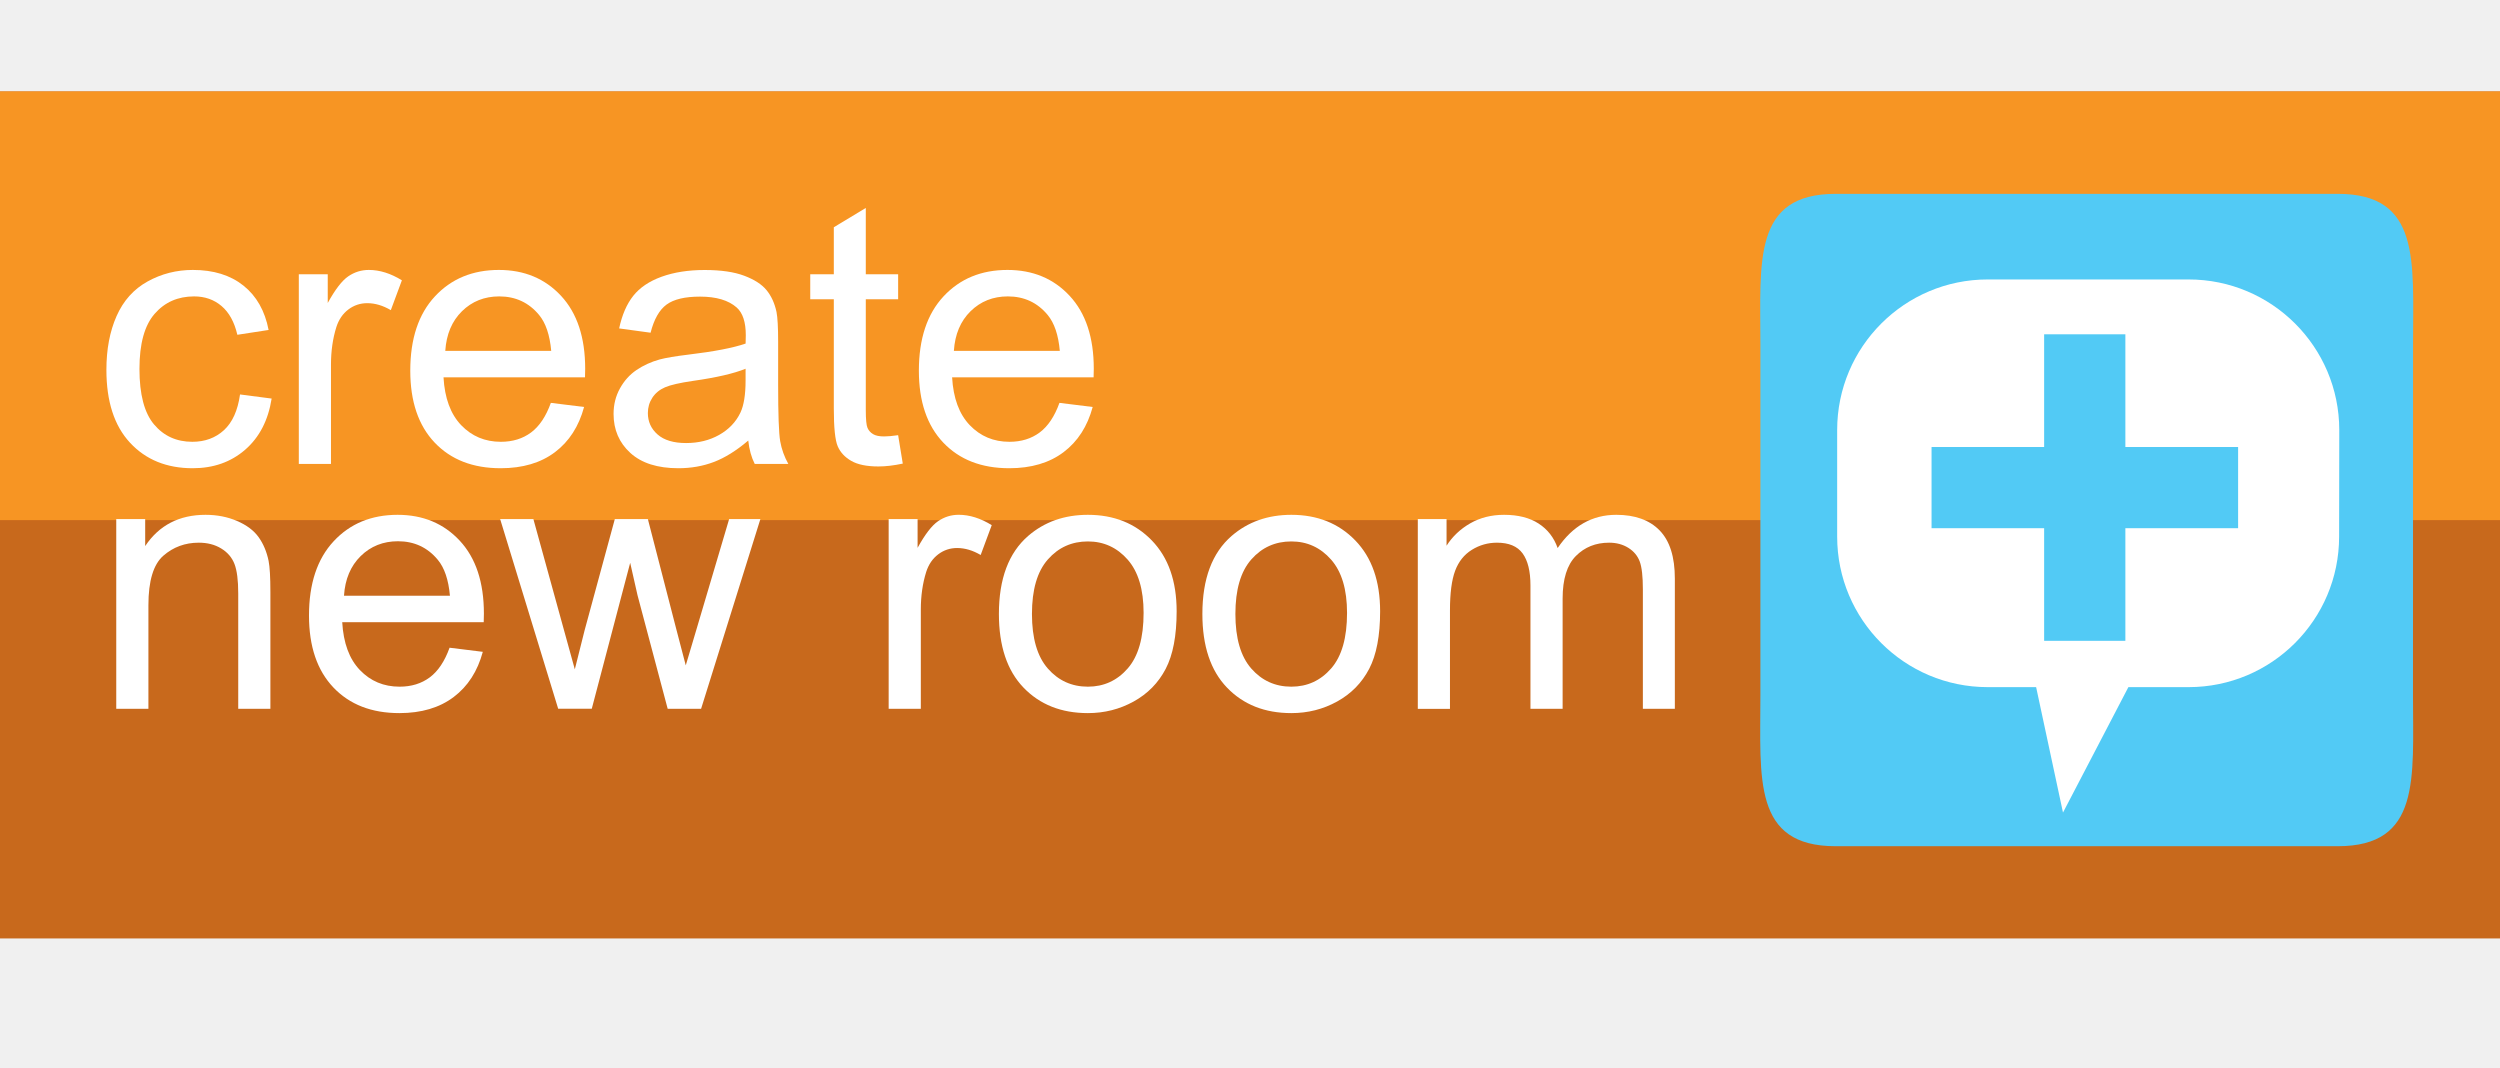
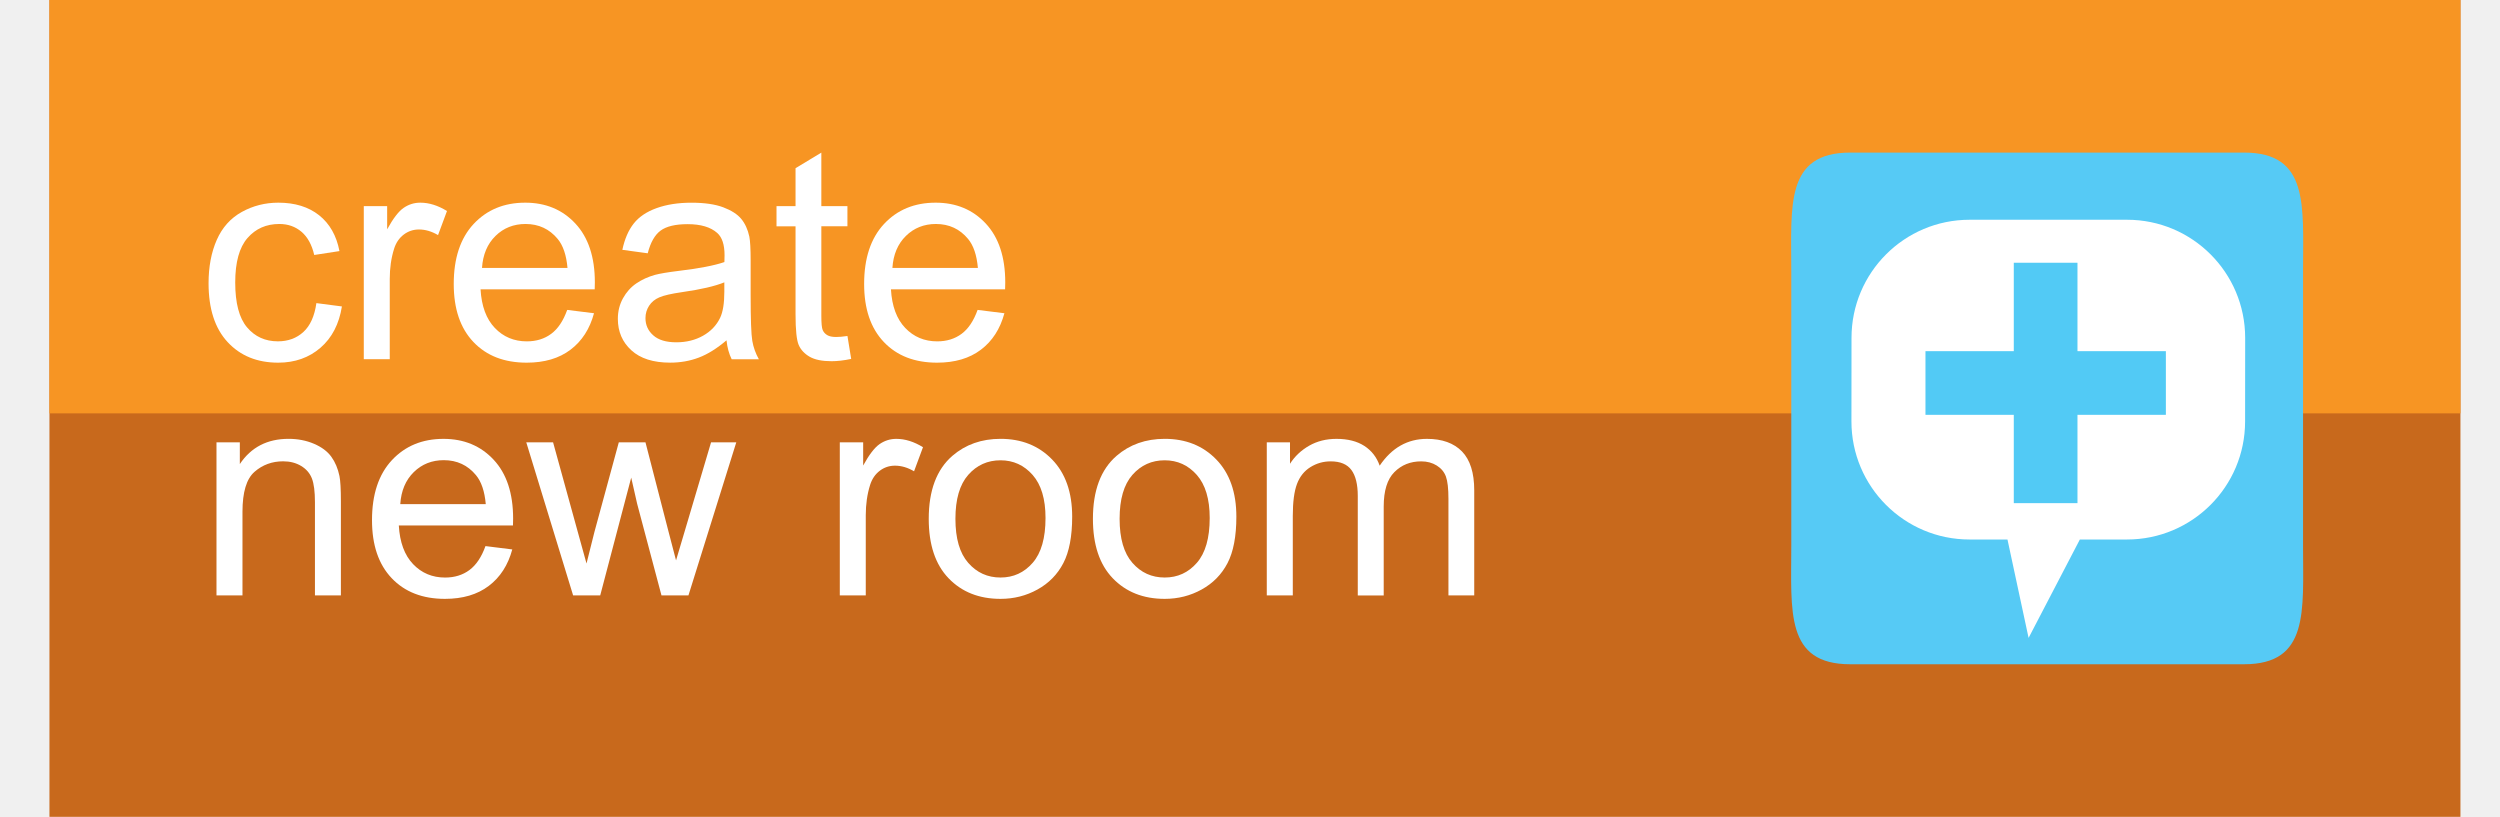
- <svg xmlns="http://www.w3.org/2000/svg" version="1.1" x="0px" y="0px" width="82px" height="35px" viewBox="0 -3 82 35" enable-background="new 0 -3 82 35" xml:space="preserve">
+ <svg xmlns="http://www.w3.org/2000/svg" version="1.1" x="0px" y="0px" width="101px" height="33px" viewBox="0 0 101 33" enable-background="new 0 0 101 33" xml:space="preserve">
  <defs>
</defs>
-   <rect fill="#C8691C" width="82" height="27.781" />
-   <rect fill="#F79523" width="82" height="14.06" />
-   <path fill="#52CAF5" d="M79.146,19.817c0,2.729,0.259,4.939-2.469,4.939H60.211c-2.726,0-2.47-2.211-2.47-4.939V8.296  c0-2.729-0.256-4.938,2.47-4.938h16.468c2.728,0,2.469,2.21,2.469,4.938L79.146,19.817L79.146,19.817z" />
-   <path fill="#FFFFFF" d="M7.873,9.938l1.037,0.135c-0.113,0.715-0.403,1.274-0.87,1.679S7,12.358,6.32,12.358  c-0.852,0-1.536-0.278-2.054-0.835S3.49,10.169,3.49,9.13c0-0.672,0.111-1.26,0.334-1.764s0.562-0.882,1.017-1.134  s0.95-0.378,1.485-0.378c0.676,0,1.229,0.171,1.658,0.513s0.705,0.827,0.826,1.456L7.785,7.981C7.688,7.563,7.515,7.249,7.267,7.038  S6.719,6.722,6.367,6.722c-0.531,0-0.963,0.19-1.295,0.571S4.574,8.276,4.574,9.101c0,0.836,0.16,1.443,0.48,1.822  s0.738,0.568,1.254,0.568c0.414,0,0.76-0.127,1.037-0.381S7.799,10.466,7.873,9.938z" />
-   <path fill="#FFFFFF" d="M9.801,12.218V5.995h0.949v0.943c0.242-0.441,0.466-0.732,0.671-0.873s0.431-0.211,0.677-0.211  c0.355,0,0.717,0.113,1.084,0.34l-0.363,0.979c-0.258-0.152-0.516-0.229-0.773-0.229c-0.23,0-0.438,0.069-0.621,0.208  s-0.314,0.331-0.393,0.577c-0.117,0.375-0.176,0.785-0.176,1.23v3.258H9.801z" />
-   <path fill="#FFFFFF" d="M18.068,10.214l1.09,0.135c-0.172,0.637-0.49,1.131-0.955,1.482s-1.059,0.527-1.781,0.527  c-0.91,0-1.632-0.28-2.165-0.841s-0.8-1.347-0.8-2.358c0-1.047,0.27-1.859,0.809-2.438s1.238-0.867,2.098-0.867  c0.832,0,1.512,0.283,2.039,0.85s0.791,1.363,0.791,2.391c0,0.063-0.002,0.156-0.006,0.281h-4.641  c0.039,0.684,0.232,1.207,0.58,1.57s0.781,0.545,1.301,0.545c0.387,0,0.717-0.102,0.99-0.305S17.908,10.659,18.068,10.214z   M14.605,8.509h3.475c-0.047-0.523-0.18-0.916-0.398-1.178c-0.336-0.406-0.771-0.609-1.307-0.609c-0.484,0-0.892,0.162-1.222,0.486  S14.641,7.966,14.605,8.509z" />
-   <path fill="#FFFFFF" d="M24.543,11.45c-0.391,0.332-0.767,0.566-1.128,0.703s-0.749,0.205-1.163,0.205  c-0.684,0-1.209-0.167-1.576-0.501s-0.551-0.761-0.551-1.28c0-0.305,0.069-0.583,0.208-0.835s0.32-0.454,0.545-0.606  s0.478-0.268,0.759-0.346c0.207-0.055,0.52-0.107,0.938-0.158c0.852-0.102,1.479-0.223,1.881-0.363  c0.004-0.145,0.006-0.236,0.006-0.275c0-0.43-0.1-0.732-0.299-0.908c-0.27-0.238-0.67-0.357-1.201-0.357  c-0.496,0-0.862,0.087-1.099,0.261s-0.411,0.481-0.524,0.923l-1.031-0.141c0.094-0.441,0.248-0.798,0.463-1.069  s0.525-0.48,0.932-0.627s0.877-0.22,1.412-0.22c0.531,0,0.963,0.063,1.295,0.188s0.576,0.282,0.732,0.472s0.266,0.429,0.328,0.718  c0.035,0.18,0.053,0.504,0.053,0.973V9.61c0,0.98,0.022,1.601,0.067,1.86s0.134,0.509,0.267,0.747h-1.102  C24.645,11.999,24.574,11.743,24.543,11.45z M24.455,9.095c-0.383,0.156-0.957,0.289-1.723,0.398  c-0.434,0.063-0.74,0.133-0.92,0.211s-0.318,0.192-0.416,0.343s-0.146,0.317-0.146,0.501c0,0.281,0.106,0.516,0.319,0.703  s0.524,0.281,0.935,0.281c0.406,0,0.768-0.089,1.084-0.267s0.549-0.421,0.697-0.729c0.113-0.238,0.17-0.59,0.17-1.055V9.095z" />
-   <path fill="#FFFFFF" d="M29.459,11.274l0.152,0.932c-0.297,0.063-0.563,0.094-0.797,0.094c-0.383,0-0.68-0.061-0.891-0.182  s-0.359-0.28-0.445-0.478s-0.129-0.612-0.129-1.245v-3.58h-0.773v-0.82h0.773V4.454l1.049-0.633v2.174h1.061v0.82h-1.061v3.639  c0,0.301,0.019,0.494,0.056,0.58s0.098,0.154,0.182,0.205s0.204,0.076,0.36,0.076C29.113,11.315,29.268,11.302,29.459,11.274z" />
-   <path fill="#FFFFFF" d="M34.75,10.214l1.09,0.135c-0.172,0.637-0.49,1.131-0.955,1.482s-1.059,0.527-1.781,0.527  c-0.91,0-1.632-0.28-2.165-0.841s-0.8-1.347-0.8-2.358c0-1.047,0.27-1.859,0.809-2.438s1.238-0.867,2.098-0.867  c0.832,0,1.512,0.283,2.039,0.85s0.791,1.363,0.791,2.391c0,0.063-0.002,0.156-0.006,0.281h-4.641  c0.039,0.684,0.232,1.207,0.58,1.57s0.781,0.545,1.301,0.545c0.387,0,0.717-0.102,0.99-0.305S34.59,10.659,34.75,10.214z   M31.287,8.509h3.475c-0.047-0.523-0.18-0.916-0.398-1.178c-0.336-0.406-0.771-0.609-1.307-0.609c-0.484,0-0.892,0.162-1.222,0.486  S31.322,7.966,31.287,8.509z" />
-   <path fill="#FFFFFF" d="M3.813,20.249v-6.223h0.949v0.885c0.457-0.684,1.117-1.025,1.98-1.025c0.375,0,0.72,0.067,1.034,0.202  s0.55,0.312,0.706,0.53s0.266,0.479,0.328,0.779c0.039,0.195,0.059,0.537,0.059,1.025v3.826H7.814v-3.785  c0-0.43-0.041-0.751-0.123-0.964s-0.228-0.383-0.437-0.51S6.801,14.8,6.52,14.8c-0.449,0-0.837,0.143-1.163,0.428  s-0.489,0.826-0.489,1.623v3.398H3.813z" />
-   <path fill="#FFFFFF" d="M14.746,18.245l1.09,0.135c-0.172,0.637-0.49,1.131-0.955,1.482S13.822,20.39,13.1,20.39  c-0.91,0-1.632-0.28-2.165-0.841s-0.8-1.347-0.8-2.358c0-1.047,0.27-1.859,0.809-2.438s1.238-0.867,2.098-0.867  c0.832,0,1.512,0.283,2.039,0.85s0.791,1.363,0.791,2.391c0,0.063-0.002,0.156-0.006,0.281h-4.641  c0.039,0.684,0.232,1.207,0.58,1.57s0.781,0.545,1.301,0.545c0.387,0,0.717-0.102,0.99-0.305S14.586,18.69,14.746,18.245z   M11.283,16.54h3.475c-0.047-0.523-0.18-0.916-0.398-1.178c-0.336-0.406-0.771-0.609-1.307-0.609c-0.484,0-0.892,0.162-1.222,0.486  S11.318,15.997,11.283,16.54z" />
-   <path fill="#FFFFFF" d="M18.309,20.249l-1.904-6.223h1.09l0.99,3.592l0.369,1.336c0.016-0.066,0.123-0.494,0.322-1.283l0.99-3.645  h1.084l0.932,3.609l0.311,1.189l0.357-1.201l1.066-3.598h1.025l-1.945,6.223H21.9l-0.99-3.727l-0.24-1.061l-1.26,4.787H18.309z" />
-   <path fill="#FFFFFF" d="M29.148,20.249v-6.223h0.949v0.943c0.242-0.441,0.466-0.732,0.671-0.873s0.431-0.211,0.677-0.211  c0.355,0,0.717,0.113,1.084,0.34l-0.363,0.979c-0.258-0.152-0.516-0.229-0.773-0.229c-0.23,0-0.438,0.069-0.621,0.208  s-0.314,0.331-0.393,0.577c-0.117,0.375-0.176,0.785-0.176,1.23v3.258H29.148z" />
-   <path fill="#FFFFFF" d="M32.764,17.138c0-1.152,0.32-2.006,0.961-2.561c0.535-0.461,1.188-0.691,1.957-0.691  c0.855,0,1.555,0.28,2.098,0.841s0.814,1.335,0.814,2.323c0,0.801-0.12,1.431-0.36,1.89s-0.59,0.815-1.049,1.069  s-0.96,0.381-1.503,0.381c-0.871,0-1.575-0.279-2.112-0.838S32.764,18.188,32.764,17.138z M33.848,17.138  c0,0.797,0.174,1.394,0.521,1.79s0.785,0.595,1.313,0.595c0.523,0,0.959-0.199,1.307-0.598s0.521-1.006,0.521-1.822  c0-0.77-0.175-1.353-0.524-1.749s-0.784-0.595-1.304-0.595c-0.527,0-0.965,0.197-1.313,0.592S33.848,16.341,33.848,17.138z" />
-   <path fill="#FFFFFF" d="M39.438,17.138c0-1.152,0.32-2.006,0.961-2.561c0.535-0.461,1.188-0.691,1.957-0.691  c0.855,0,1.555,0.28,2.098,0.841s0.814,1.335,0.814,2.323c0,0.801-0.12,1.431-0.36,1.89s-0.59,0.815-1.049,1.069  s-0.96,0.381-1.503,0.381c-0.871,0-1.575-0.279-2.112-0.838S39.438,18.188,39.438,17.138z M40.521,17.138  c0,0.797,0.174,1.394,0.521,1.79s0.785,0.595,1.313,0.595c0.523,0,0.959-0.199,1.307-0.598s0.521-1.006,0.521-1.822  c0-0.77-0.175-1.353-0.524-1.749s-0.784-0.595-1.304-0.595c-0.527,0-0.965,0.197-1.313,0.592S40.521,16.341,40.521,17.138z" />
-   <path fill="#FFFFFF" d="M46.504,20.249v-6.223h0.943v0.873c0.195-0.305,0.455-0.55,0.779-0.735s0.693-0.278,1.107-0.278  c0.461,0,0.839,0.096,1.134,0.287s0.503,0.459,0.624,0.803c0.492-0.727,1.133-1.09,1.922-1.09c0.617,0,1.092,0.171,1.424,0.513  s0.498,0.868,0.498,1.579v4.271h-1.049v-3.92c0-0.422-0.034-0.726-0.103-0.911s-0.192-0.335-0.372-0.448s-0.391-0.17-0.633-0.17  c-0.438,0-0.801,0.146-1.09,0.437s-0.434,0.757-0.434,1.397v3.615h-1.055v-4.043c0-0.469-0.086-0.82-0.258-1.055  S49.49,14.8,49.1,14.8c-0.297,0-0.571,0.078-0.823,0.234s-0.435,0.385-0.548,0.686s-0.17,0.734-0.17,1.301v3.229H46.504z" />
-   <path fill="#FFFFFF" d="M71.785,6.166h-6.587c-2.728,0-4.939,2.211-4.939,4.939V14.6c0,2.727,2.209,4.938,4.938,4.938h1.588  l0.881,4.114l2.145-4.114h1.975c2.726,0,4.937-2.211,4.937-4.938l0.005-3.496C76.726,8.377,74.514,6.166,71.785,6.166z" />
-   <polygon fill="#52CAF5" points="73.41,11.662 69.712,11.662 69.712,7.965 67.048,7.965 67.048,11.662 63.355,11.662 63.355,14.325   67.048,14.325 67.048,18.019 69.712,18.019 69.712,14.325 73.41,14.325 " />
+   <rect x="1.998" fill="#C8691C" width="97.404" height="33" />
+   <rect x="1.998" fill="#F79523" width="97.404" height="16.7" />
+   <path fill="#56CAF5" d="M93.043,22.065c0,2.635,0.249,4.771-2.386,4.771H74.754c-2.635,0-2.386-2.136-2.386-4.771V10.935  c0-2.635-0.249-4.771,2.386-4.771h15.903c2.635,0,2.386,2.136,2.386,4.771V22.065z" />
+   <path fill="#FFFFFF" d="M12.782,12.246l1.031,0.134c-0.113,0.711-0.401,1.267-0.865,1.669c-0.464,0.401-1.034,0.603-1.709,0.603  c-0.847,0-1.527-0.276-2.041-0.83c-0.515-0.553-0.772-1.346-0.772-2.379c0-0.668,0.111-1.252,0.332-1.753s0.558-0.876,1.01-1.127  c0.453-0.25,0.944-0.375,1.477-0.375c0.671,0,1.221,0.17,1.648,0.509c0.427,0.34,0.701,0.822,0.821,1.447l-1.019,0.157  c-0.097-0.415-0.269-0.728-0.516-0.938c-0.247-0.209-0.544-0.314-0.894-0.314c-0.528,0-0.957,0.189-1.287,0.568  c-0.33,0.378-0.495,0.978-0.495,1.796c0,0.831,0.159,1.435,0.478,1.812s0.734,0.565,1.246,0.565c0.412,0,0.755-0.127,1.031-0.379  C12.533,13.158,12.708,12.771,12.782,12.246z" />
+   <path fill="#FFFFFF" d="M14.697,14.512V8.327h0.944v0.938c0.24-0.438,0.463-0.729,0.667-0.868c0.204-0.14,0.428-0.209,0.673-0.209  c0.353,0,0.712,0.112,1.077,0.337l-0.361,0.973c-0.256-0.151-0.513-0.227-0.769-0.227c-0.229,0-0.435,0.068-0.617,0.206  c-0.183,0.139-0.313,0.329-0.39,0.574c-0.117,0.373-0.175,0.78-0.175,1.223v3.238H14.697z" />
+   <path fill="#FFFFFF" d="M22.915,12.52l1.083,0.135c-0.171,0.633-0.487,1.124-0.949,1.473c-0.462,0.35-1.052,0.524-1.771,0.524  c-0.905,0-1.622-0.278-2.152-0.836c-0.53-0.557-0.795-1.338-0.795-2.344c0-1.04,0.268-1.848,0.803-2.423  c0.536-0.574,1.231-0.861,2.085-0.861c0.827,0,1.503,0.281,2.027,0.844c0.524,0.563,0.786,1.355,0.786,2.376  c0,0.063-0.002,0.155-0.006,0.28h-4.612c0.039,0.679,0.231,1.199,0.577,1.561c0.345,0.361,0.776,0.542,1.293,0.542  c0.384,0,0.712-0.102,0.984-0.304C22.541,13.285,22.756,12.963,22.915,12.52z M19.473,10.825h3.454  c-0.046-0.521-0.179-0.91-0.396-1.171c-0.334-0.403-0.767-0.605-1.299-0.605c-0.481,0-0.886,0.161-1.214,0.483  S19.508,10.285,19.473,10.825z" />
+   <path fill="#FFFFFF" d="M29.351,13.749c-0.389,0.33-0.762,0.563-1.121,0.698c-0.359,0.137-0.745,0.204-1.156,0.204  c-0.679,0-1.202-0.166-1.566-0.498c-0.365-0.332-0.547-0.756-0.547-1.272c0-0.303,0.069-0.579,0.207-0.83  c0.138-0.25,0.318-0.451,0.542-0.603s0.475-0.266,0.754-0.344c0.206-0.054,0.516-0.106,0.932-0.157  c0.847-0.101,1.47-0.221,1.87-0.36c0.004-0.144,0.006-0.235,0.006-0.274c0-0.427-0.099-0.728-0.297-0.902  c-0.268-0.237-0.666-0.355-1.194-0.355c-0.493,0-0.857,0.087-1.092,0.26c-0.235,0.172-0.409,0.479-0.521,0.917l-1.025-0.14  c0.093-0.439,0.247-0.793,0.46-1.063c0.213-0.27,0.522-0.478,0.926-0.623s0.872-0.218,1.403-0.218c0.528,0,0.957,0.062,1.287,0.186  c0.33,0.125,0.573,0.281,0.728,0.469c0.155,0.188,0.264,0.427,0.326,0.714c0.035,0.179,0.053,0.501,0.053,0.967v1.397  c0,0.975,0.022,1.591,0.067,1.85c0.044,0.258,0.133,0.506,0.265,0.742H29.56C29.451,14.294,29.381,14.04,29.351,13.749z   M29.263,11.407c-0.381,0.155-0.951,0.288-1.712,0.396c-0.431,0.063-0.736,0.132-0.914,0.21c-0.179,0.077-0.317,0.19-0.414,0.34  c-0.097,0.15-0.146,0.316-0.146,0.498c0,0.28,0.105,0.513,0.317,0.699c0.211,0.187,0.521,0.279,0.929,0.279  c0.404,0,0.763-0.088,1.078-0.265c0.314-0.177,0.545-0.418,0.693-0.726c0.112-0.236,0.169-0.586,0.169-1.048V11.407z" />
+   <path fill="#FFFFFF" d="M34.237,13.574l0.151,0.926c-0.295,0.063-0.559,0.093-0.792,0.093c-0.381,0-0.676-0.06-0.885-0.18  c-0.21-0.121-0.357-0.279-0.443-0.475c-0.085-0.196-0.128-0.609-0.128-1.238V9.143h-0.769V8.327h0.769V6.795l1.042-0.629v2.161  h1.054v0.815h-1.054v3.616c0,0.299,0.018,0.491,0.055,0.576c0.037,0.086,0.097,0.153,0.181,0.204s0.203,0.076,0.358,0.076  C33.893,13.615,34.046,13.602,34.237,13.574z" />
+   <path fill="#FFFFFF" d="M39.495,12.52l1.083,0.135c-0.171,0.633-0.487,1.124-0.949,1.473c-0.462,0.35-1.052,0.524-1.771,0.524  c-0.905,0-1.622-0.278-2.152-0.836c-0.53-0.557-0.795-1.338-0.795-2.344c0-1.04,0.268-1.848,0.803-2.423  c0.536-0.574,1.231-0.861,2.085-0.861c0.827,0,1.503,0.281,2.027,0.844c0.524,0.563,0.786,1.355,0.786,2.376  c0,0.063-0.002,0.155-0.006,0.28h-4.612c0.039,0.679,0.231,1.199,0.577,1.561c0.345,0.361,0.776,0.542,1.293,0.542  c0.384,0,0.712-0.102,0.984-0.304C39.121,13.285,39.336,12.963,39.495,12.52z M36.053,10.825h3.454  c-0.046-0.521-0.179-0.91-0.396-1.171c-0.334-0.403-0.767-0.605-1.299-0.605c-0.481,0-0.886,0.161-1.214,0.483  S36.088,10.285,36.053,10.825z" />
+   <path fill="#FFFFFF" d="M8.746,24.054v-6.185h0.943v0.879c0.455-0.68,1.11-1.019,1.969-1.019c0.373,0,0.715,0.066,1.028,0.2  s0.546,0.31,0.702,0.527s0.264,0.476,0.326,0.774c0.039,0.194,0.058,0.534,0.058,1.02v3.803h-1.048v-3.762  c0-0.428-0.041-0.747-0.122-0.958c-0.082-0.212-0.226-0.381-0.434-0.507c-0.208-0.126-0.451-0.189-0.73-0.189  c-0.447,0-0.832,0.142-1.156,0.425s-0.486,0.821-0.486,1.613v3.378H8.746z" />
+   <path fill="#FFFFFF" d="M19.613,22.062l1.083,0.135c-0.171,0.633-0.487,1.124-0.949,1.473c-0.462,0.35-1.052,0.524-1.771,0.524  c-0.905,0-1.622-0.278-2.152-0.836c-0.53-0.557-0.795-1.338-0.795-2.344c0-1.04,0.268-1.848,0.803-2.423  c0.536-0.574,1.231-0.861,2.085-0.861c0.827,0,1.503,0.281,2.027,0.844c0.524,0.563,0.786,1.355,0.786,2.376  c0,0.063-0.002,0.155-0.006,0.28h-4.612c0.039,0.679,0.231,1.199,0.577,1.561c0.345,0.361,0.776,0.542,1.293,0.542  c0.384,0,0.712-0.102,0.984-0.304C19.238,22.827,19.454,22.505,19.613,22.062z M16.171,20.367h3.454  c-0.046-0.521-0.179-0.91-0.396-1.171c-0.334-0.403-0.767-0.605-1.299-0.605c-0.481,0-0.886,0.161-1.214,0.483  S16.206,19.827,16.171,20.367z" />
+   <path fill="#FFFFFF" d="M23.154,24.054l-1.893-6.185h1.083l0.984,3.569l0.367,1.328c0.016-0.066,0.123-0.491,0.32-1.275L25,17.869  h1.077l0.926,3.587l0.309,1.183l0.355-1.194l1.06-3.575h1.019l-1.933,6.185h-1.089L25.74,20.35l-0.239-1.054l-1.252,4.758H23.154z" />
+   <path fill="#FFFFFF" d="M33.928,24.054v-6.185h0.944v0.938c0.24-0.438,0.463-0.729,0.667-0.868c0.204-0.14,0.428-0.209,0.673-0.209  c0.353,0,0.712,0.112,1.077,0.337l-0.361,0.973c-0.256-0.151-0.513-0.227-0.769-0.227c-0.229,0-0.435,0.068-0.617,0.206  c-0.183,0.139-0.313,0.329-0.39,0.574c-0.117,0.373-0.175,0.78-0.175,1.223v3.238H33.928z" />
+   <path fill="#FFFFFF" d="M37.521,20.961c0-1.145,0.318-1.993,0.955-2.545c0.532-0.458,1.18-0.687,1.945-0.687  c0.85,0,1.545,0.278,2.085,0.835c0.54,0.558,0.81,1.327,0.81,2.31c0,0.796-0.12,1.422-0.358,1.878s-0.586,0.811-1.042,1.063  c-0.456,0.253-0.954,0.379-1.494,0.379c-0.866,0-1.566-0.277-2.1-0.833C37.788,22.806,37.521,22.006,37.521,20.961z M38.599,20.961  c0,0.792,0.172,1.386,0.518,1.779c0.346,0.395,0.78,0.592,1.305,0.592c0.52,0,0.953-0.198,1.299-0.595  c0.345-0.396,0.518-0.999,0.518-1.811c0-0.766-0.174-1.345-0.521-1.739c-0.348-0.394-0.78-0.591-1.296-0.591  c-0.524,0-0.959,0.196-1.305,0.588C38.771,19.577,38.599,20.169,38.599,20.961z" />
+   <path fill="#FFFFFF" d="M44.154,20.961c0-1.145,0.318-1.993,0.955-2.545c0.532-0.458,1.18-0.687,1.945-0.687  c0.85,0,1.545,0.278,2.085,0.835c0.54,0.558,0.81,1.327,0.81,2.31c0,0.796-0.12,1.422-0.358,1.878s-0.586,0.811-1.042,1.063  c-0.456,0.253-0.954,0.379-1.494,0.379c-0.866,0-1.566-0.277-2.1-0.833C44.421,22.806,44.154,22.006,44.154,20.961z M45.232,20.961  c0,0.792,0.172,1.386,0.518,1.779c0.346,0.395,0.78,0.592,1.305,0.592c0.52,0,0.953-0.198,1.299-0.595  c0.345-0.396,0.518-0.999,0.518-1.811c0-0.766-0.174-1.345-0.521-1.739c-0.348-0.394-0.78-0.591-1.296-0.591  c-0.524,0-0.959,0.196-1.305,0.588C45.404,19.577,45.232,20.169,45.232,20.961z" />
+   <path fill="#FFFFFF" d="M51.178,24.054v-6.185h0.938v0.867c0.194-0.303,0.453-0.546,0.775-0.73s0.689-0.276,1.101-0.276  c0.458,0,0.833,0.095,1.127,0.285c0.293,0.19,0.5,0.456,0.62,0.798c0.489-0.723,1.126-1.083,1.91-1.083  c0.613,0,1.085,0.17,1.416,0.509c0.329,0.34,0.494,0.863,0.494,1.57v4.245h-1.042v-3.896c0-0.419-0.034-0.721-0.102-0.905  c-0.068-0.185-0.191-0.333-0.37-0.445s-0.388-0.169-0.629-0.169c-0.435,0-0.796,0.145-1.083,0.434  c-0.288,0.289-0.431,0.752-0.431,1.389v3.594h-1.048v-4.019c0-0.466-0.085-0.815-0.256-1.048c-0.171-0.233-0.45-0.35-0.838-0.35  c-0.295,0-0.568,0.077-0.818,0.232s-0.432,0.383-0.544,0.682c-0.113,0.299-0.169,0.73-0.169,1.293v3.209H51.178z" />
+   <path fill="#FFFFFF" d="M85.934,8.878h-6.362c-2.635,0-4.771,2.136-4.771,4.771l-0.003,3.376c0,2.635,2.136,4.771,4.771,4.771h1.533  l0.853,3.975l2.071-3.975h1.905c2.635,0,4.771-2.136,4.771-4.771l0.003-3.376C90.704,11.014,88.568,8.878,85.934,8.878z" />
+   <polygon fill="#52CAF5" points="87.501,14.187 83.93,14.187 83.93,10.615 81.357,10.615 81.357,14.187 77.789,14.187 77.789,16.759   81.357,16.759 81.357,20.327 83.93,20.327 83.93,16.759 87.501,16.759 " />
+   <rect x="99.4" display="none" fill="#FFF200" width="2" height="33" />
+   <rect display="none" fill="#FFF200" width="2" height="33" />
</svg>
